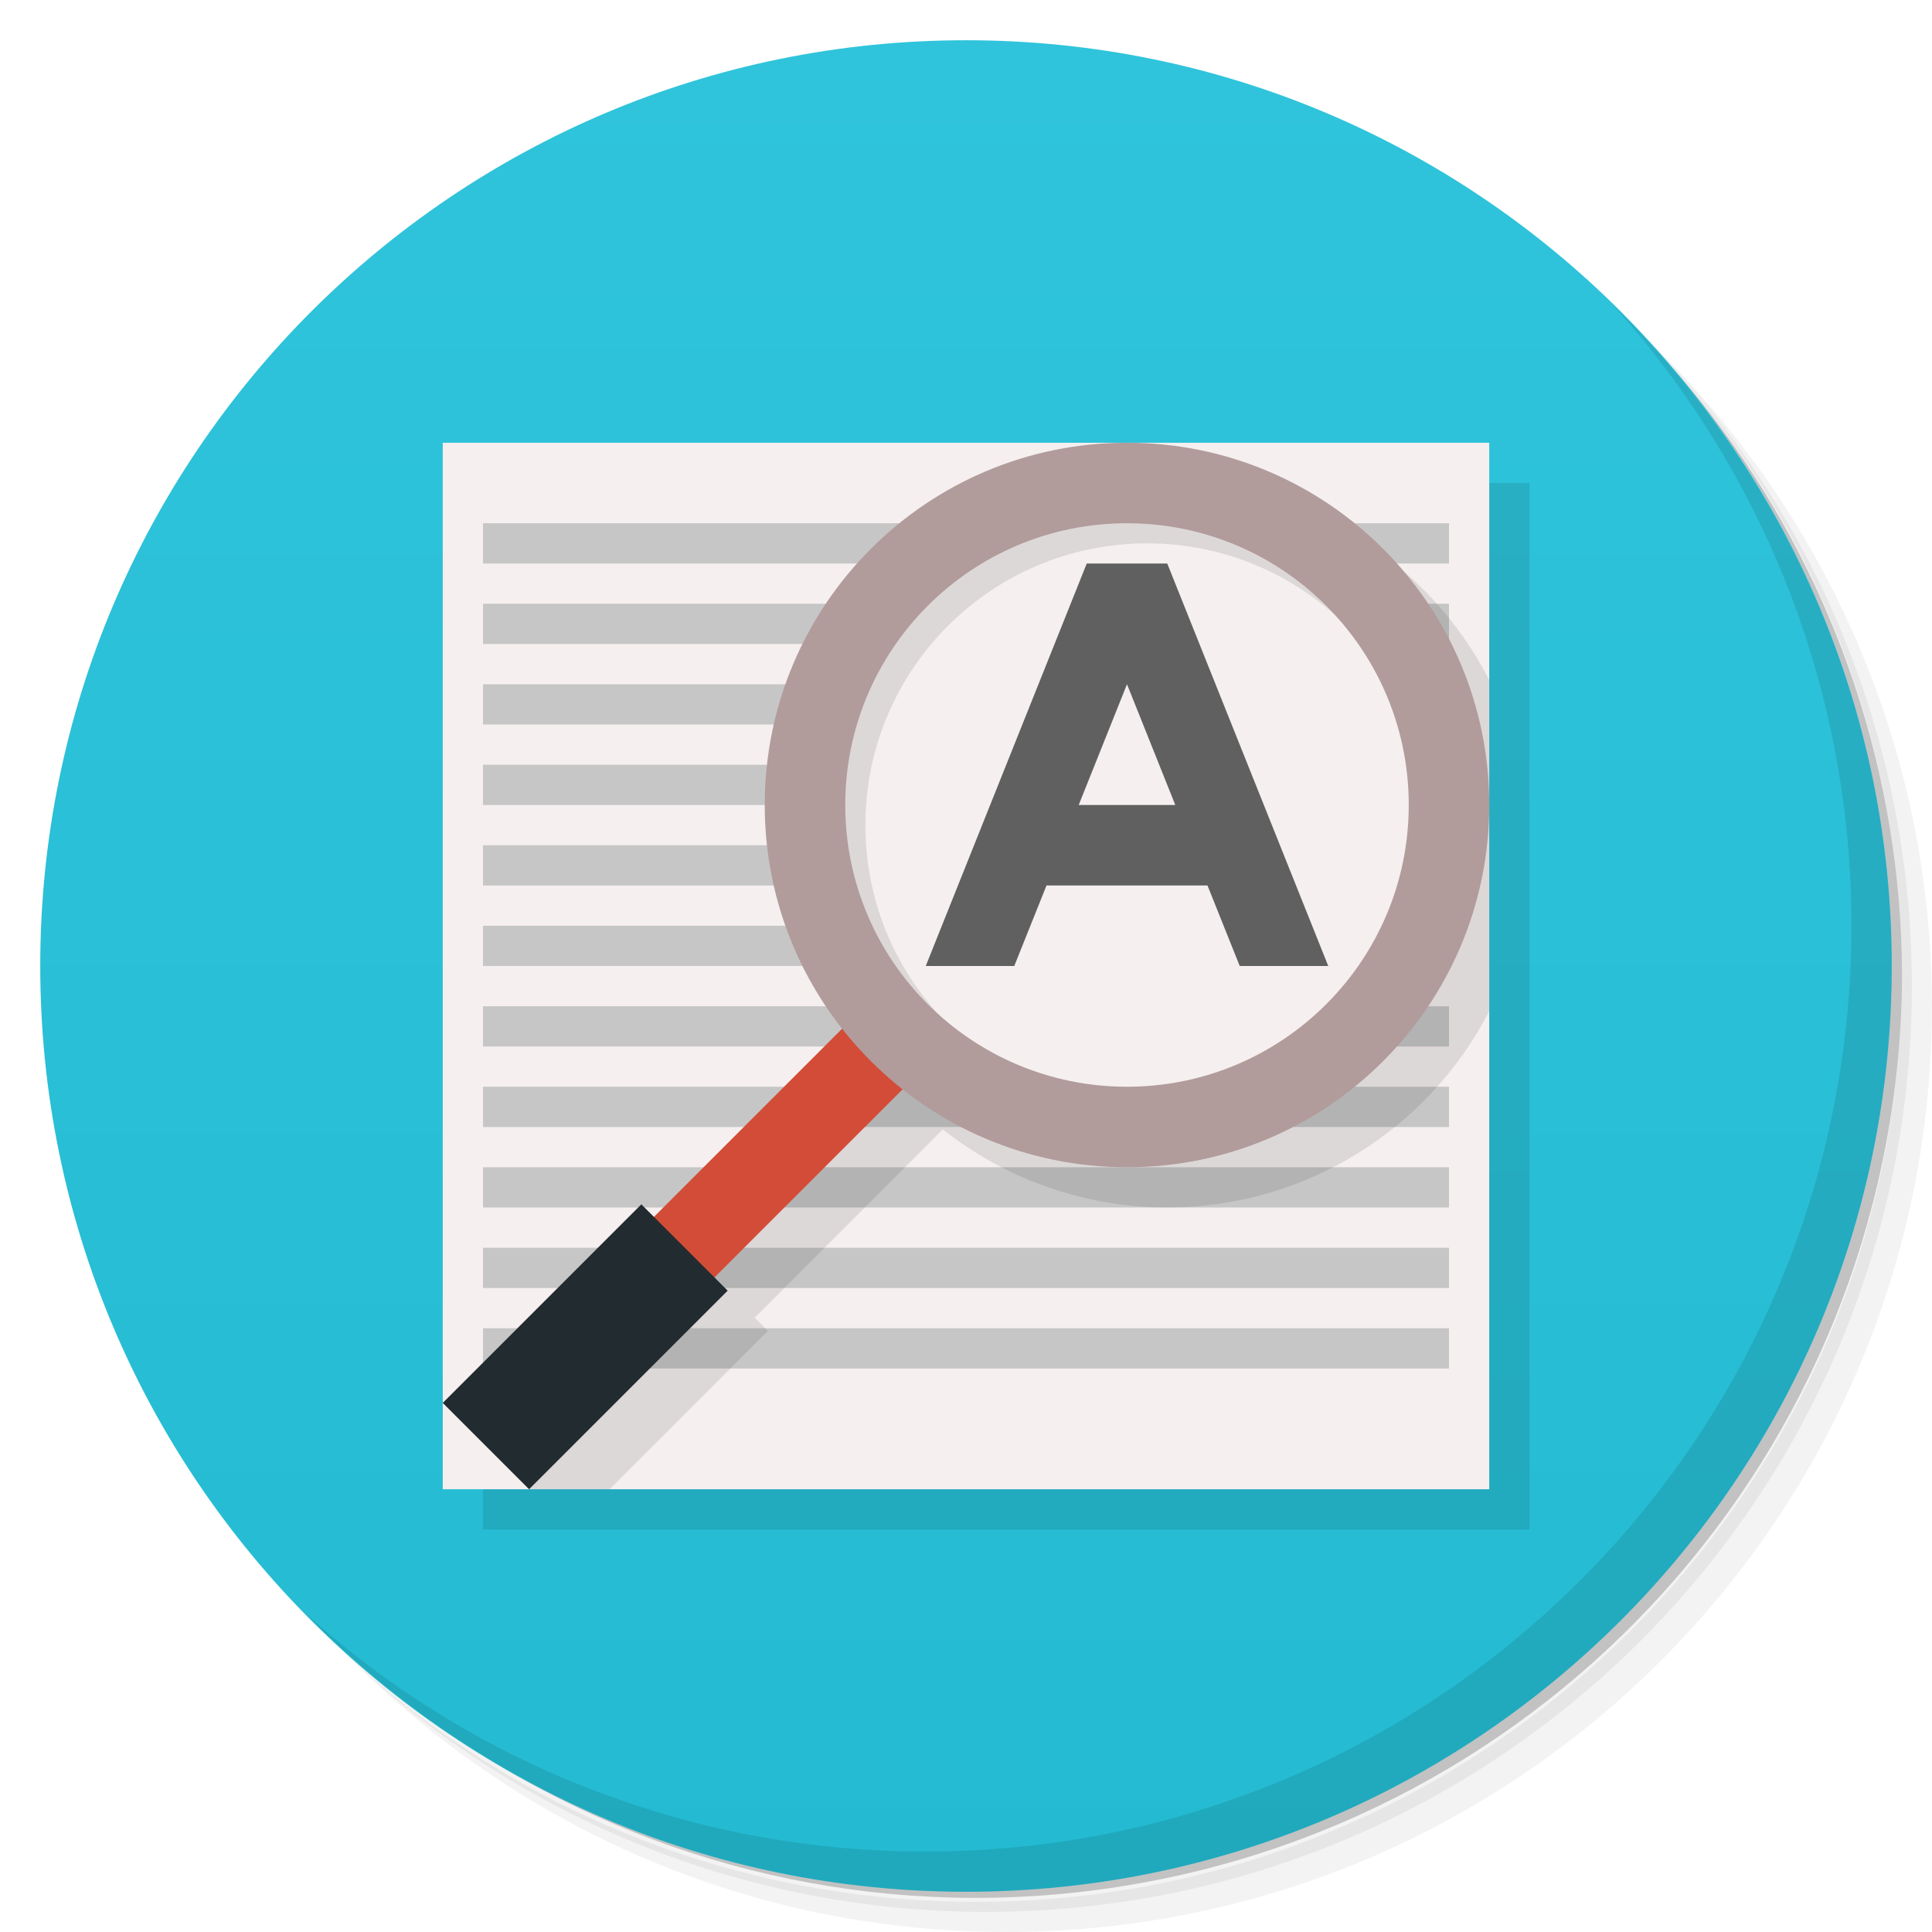
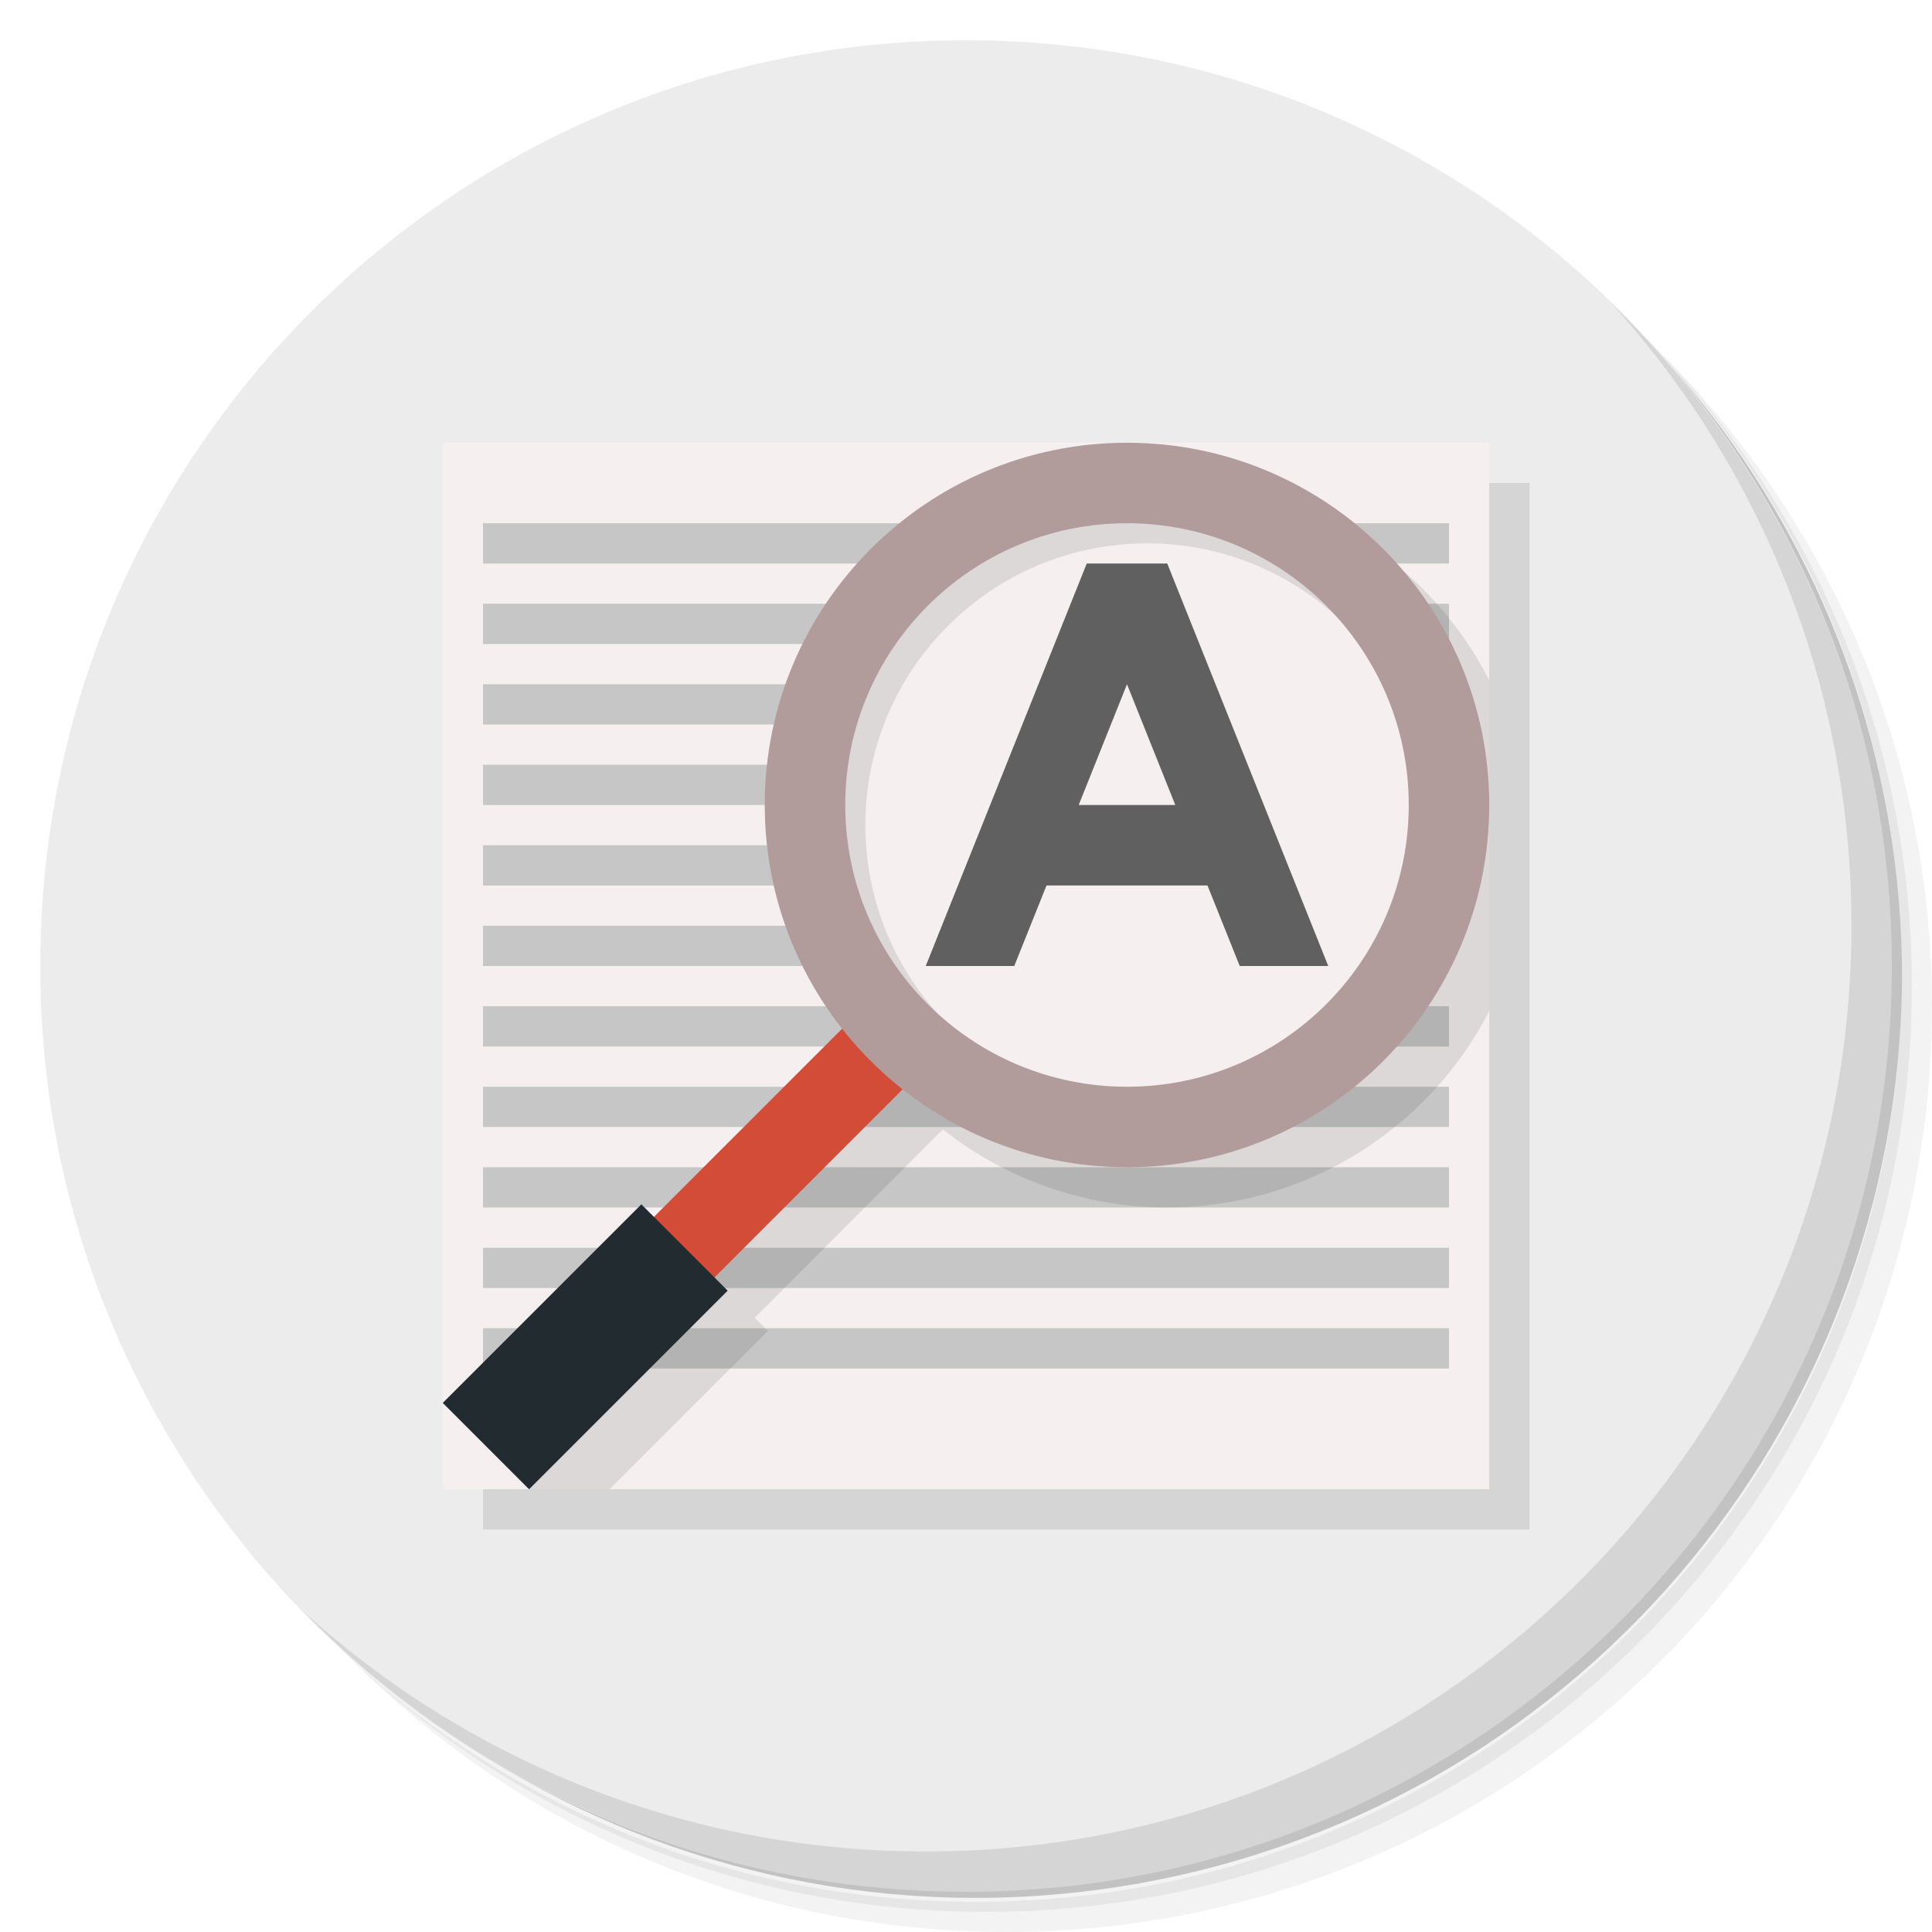
- <svg xmlns="http://www.w3.org/2000/svg" viewBox="0 0 48 48">
-   <defs>
+ <svg xmlns="http://www.w3.org/2000/svg" viewBox="0 0 48 48" id="svg2" version="1.1">
+   <defs id="defs4">
    <linearGradient id="linearGradient3845" y1="47" x2="0" y2="1" gradientUnits="userSpaceOnUse">
-       <stop style="stop-color:#24bbd2;stop-opacity:1" />
-       <stop offset="1" style="stop-color:#2fc4db;stop-opacity:1" />
+       <stop style="stop-color:#24bbd2;stop-opacity:1" id="stop7" />
+       <stop offset="1" style="stop-color:#2fc4db;stop-opacity:1" id="stop9" />
    </linearGradient>
  </defs>
-   <g>
-     <path d="m 36.31 5 c 5.859 4.062 9.688 10.831 9.688 18.5 c 0 12.426 -10.07 22.5 -22.5 22.5 c -7.669 0 -14.438 -3.828 -18.5 -9.688 c 1.037 1.822 2.306 3.499 3.781 4.969 c 4.085 3.712 9.514 5.969 15.469 5.969 c 12.703 0 23 -10.298 23 -23 c 0 -5.954 -2.256 -11.384 -5.969 -15.469 c -1.469 -1.475 -3.147 -2.744 -4.969 -3.781 z m 4.969 3.781 c 3.854 4.113 6.219 9.637 6.219 15.719 c 0 12.703 -10.297 23 -23 23 c -6.081 0 -11.606 -2.364 -15.719 -6.219 c 4.16 4.144 9.883 6.719 16.219 6.719 c 12.703 0 23 -10.298 23 -23 c 0 -6.335 -2.575 -12.06 -6.719 -16.219 z" style="opacity:0.05" />
-     <path d="m 41.28 8.781 c 3.712 4.085 5.969 9.514 5.969 15.469 c 0 12.703 -10.297 23 -23 23 c -5.954 0 -11.384 -2.256 -15.469 -5.969 c 4.113 3.854 9.637 6.219 15.719 6.219 c 12.703 0 23 -10.298 23 -23 c 0 -6.081 -2.364 -11.606 -6.219 -15.719 z" style="opacity:0.1" />
-     <path d="m 31.25 2.375 c 8.615 3.154 14.75 11.417 14.75 21.13 c 0 12.426 -10.07 22.5 -22.5 22.5 c -9.708 0 -17.971 -6.135 -21.12 -14.75 a 23 23 0 0 0 44.875 -7 a 23 23 0 0 0 -16 -21.875 z" style="opacity:0.2" />
+   <g id="g11">
+     <path d="m 36.31 5 c 5.859 4.062 9.688 10.831 9.688 18.5 c 0 12.426 -10.07 22.5 -22.5 22.5 c -7.669 0 -14.438 -3.828 -18.5 -9.688 c 1.037 1.822 2.306 3.499 3.781 4.969 c 4.085 3.712 9.514 5.969 15.469 5.969 c 12.703 0 23 -10.298 23 -23 c 0 -5.954 -2.256 -11.384 -5.969 -15.469 c -1.469 -1.475 -3.147 -2.744 -4.969 -3.781 z m 4.969 3.781 c 3.854 4.113 6.219 9.637 6.219 15.719 c 0 12.703 -10.297 23 -23 23 c -6.081 0 -11.606 -2.364 -15.719 -6.219 c 4.16 4.144 9.883 6.719 16.219 6.719 c 12.703 0 23 -10.298 23 -23 c 0 -6.335 -2.575 -12.06 -6.719 -16.219 z" style="opacity:0.05" id="path13" />
+     <path d="m 41.28 8.781 c 3.712 4.085 5.969 9.514 5.969 15.469 c 0 12.703 -10.297 23 -23 23 c -5.954 0 -11.384 -2.256 -15.469 -5.969 c 4.113 3.854 9.637 6.219 15.719 6.219 c 12.703 0 23 -10.298 23 -23 c 0 -6.081 -2.364 -11.606 -6.219 -15.719 z" style="opacity:0.1" id="path15" />
+     <path d="m 31.25 2.375 c 8.615 3.154 14.75 11.417 14.75 21.13 c 0 12.426 -10.07 22.5 -22.5 22.5 c -9.708 0 -17.971 -6.135 -21.12 -14.75 a 23 23 0 0 0 44.875 -7 a 23 23 0 0 0 -16 -21.875 z" style="opacity:0.2" id="path17" />
  </g>
-   <g>
-     <path d="m 24 1 c 12.703 0 23 10.297 23 23 c 0 12.703 -10.297 23 -23 23 -12.703 0 -23 -10.297 -23 -23 0 -12.703 10.297 -23 23 -23 z" style="fill:url(#linearGradient3845);fill-opacity:1" />
+   <g id="g19" style="fill:#ececec;fill-opacity:1">
+     <path d="m 24 1 c 12.703 0 23 10.297 23 23 c 0 12.703 -10.297 23 -23 23 -12.703 0 -23 -10.297 -23 -23 0 -12.703 10.297 -23 23 -23 z" style="fill:#ececec;fill-opacity:1" id="path21" />
  </g>
-   <g>
-     <path d="m 40.03 7.531 c 3.712 4.084 5.969 9.514 5.969 15.469 0 12.703 -10.297 23 -23 23 c -5.954 0 -11.384 -2.256 -15.469 -5.969 4.178 4.291 10.01 6.969 16.469 6.969 c 12.703 0 23 -10.298 23 -23 0 -6.462 -2.677 -12.291 -6.969 -16.469 z" style="opacity:0.1" />
+   <g id="g23">
+     <path d="m 40.03 7.531 c 3.712 4.084 5.969 9.514 5.969 15.469 0 12.703 -10.297 23 -23 23 c -5.954 0 -11.384 -2.256 -15.469 -5.969 4.178 4.291 10.01 6.969 16.469 6.969 c 12.703 0 23 -10.298 23 -23 0 -6.462 -2.677 -12.291 -6.969 -16.469 z" style="opacity:0.1" id="path25" />
  </g>
-   <g>
-     <g>
-       <g>
-         <g>
-           <path d="m 38 12 -26 0 0 26 26 0" style="fill:#000;opacity:0.1;fill-opacity:1;stroke:none;fill-rule:evenodd" />
-           <path d="m 37 11 -26 0 0 26 26 0" style="fill:#f5efef;fill-opacity:1;stroke:none;fill-rule:evenodd" />
+   <g id="g27">
+     <g id="g29">
+       <g id="g31">
+         <g id="g33">
+           <path d="m 38 12 -26 0 0 26 26 0" style="fill:#000;opacity:0.1;fill-opacity:1;stroke:none;fill-rule:evenodd" id="path35" />
+           <path d="m 37 11 -26 0 0 26 26 0" style="fill:#f5efef;fill-opacity:1;stroke:none;fill-rule:evenodd" id="path37" />
        </g>
-         <g>
-           <g>
-             <g transform="translate(0,-0.004)">
-               <g>
-                 <g transform="translate(1,1)">
-                   <g style="opacity:0.1">
-           
-          </g>
+         <g id="g39">
+           <g id="g41">
+             <g transform="translate(0,-0.004)" id="g43">
+               <g id="g45">
+                 <g transform="translate(1,1)" id="g47">
+                   <g style="opacity:0.1" id="g49">
+                     
+                   </g>
                </g>
              </g>
            </g>
          </g>
        </g>
      </g>
    </g>
-     <path d="m 12 13 24 0 0 1 -24 0 z" style="fill:#bfbfbf;fill-opacity:0.853;stroke:none;fill-rule:nonzero" />
-     <path d="m 12 15 24 0 0 1 -24 0 z" style="fill:#bfbfbf;fill-opacity:0.853;stroke:none;fill-rule:nonzero" />
-     <path d="m 12 17 24 0 0 1 -24 0 z" style="fill:#bfbfbf;fill-opacity:0.853;stroke:none;fill-rule:nonzero" />
-     <path d="m 12 19 24 0 0 1 -24 0 z" style="fill:#bfbfbf;fill-opacity:0.853;stroke:none;fill-rule:nonzero" />
-     <path d="m 12 21 24 0 0 1 -24 0 z" style="fill:#bfbfbf;fill-opacity:0.853;stroke:none;fill-rule:nonzero" />
-     <path d="m 12 23 24 0 0 1 -24 0 z" style="fill:#bfbfbf;fill-opacity:0.853;stroke:none;fill-rule:nonzero" />
-     <path d="m 12 25 24 0 0 1 -24 0 z" style="fill:#bfbfbf;fill-opacity:0.853;stroke:none;fill-rule:nonzero" />
-     <path d="m 12 27 24 0 0 1 -24 0 z" style="fill:#bfbfbf;fill-opacity:0.853;stroke:none;fill-rule:nonzero" />
-     <path d="m 12 29 24 0 0 1 -24 0 z" style="fill:#bfbfbf;fill-opacity:0.853;stroke:none;fill-rule:nonzero" />
-     <path d="m 12 31 24 0 0 1 -24 0 z" style="fill:#bfbfbf;fill-opacity:0.853;stroke:none;fill-rule:nonzero" />
-     <path d="m 12 33 24 0 0 1 -24 0 z" style="fill:#bfbfbf;fill-opacity:0.853;stroke:none;fill-rule:nonzero" />
+     <path d="m 12 13 24 0 0 1 -24 0 z" style="fill:#bfbfbf;fill-opacity:0.853;stroke:none;fill-rule:nonzero" id="path51" />
+     <path d="m 12 15 24 0 0 1 -24 0 z" style="fill:#bfbfbf;fill-opacity:0.853;stroke:none;fill-rule:nonzero" id="path53" />
+     <path d="m 12 17 24 0 0 1 -24 0 z" style="fill:#bfbfbf;fill-opacity:0.853;stroke:none;fill-rule:nonzero" id="path55" />
+     <path d="m 12 19 24 0 0 1 -24 0 z" style="fill:#bfbfbf;fill-opacity:0.853;stroke:none;fill-rule:nonzero" id="path57" />
+     <path d="m 12 21 24 0 0 1 -24 0 z" style="fill:#bfbfbf;fill-opacity:0.853;stroke:none;fill-rule:nonzero" id="path59" />
+     <path d="m 12 23 24 0 0 1 -24 0 z" style="fill:#bfbfbf;fill-opacity:0.853;stroke:none;fill-rule:nonzero" id="path61" />
+     <path d="m 12 25 24 0 0 1 -24 0 z" style="fill:#bfbfbf;fill-opacity:0.853;stroke:none;fill-rule:nonzero" id="path63" />
+     <path d="m 12 27 24 0 0 1 -24 0 z" style="fill:#bfbfbf;fill-opacity:0.853;stroke:none;fill-rule:nonzero" id="path65" />
+     <path d="m 12 29 24 0 0 1 -24 0 z" style="fill:#bfbfbf;fill-opacity:0.853;stroke:none;fill-rule:nonzero" id="path67" />
+     <path d="m 12 31 24 0 0 1 -24 0 z" style="fill:#bfbfbf;fill-opacity:0.853;stroke:none;fill-rule:nonzero" id="path69" />
+     <path d="m 12 33 24 0 0 1 -24 0 z" style="fill:#bfbfbf;fill-opacity:0.853;stroke:none;fill-rule:nonzero" id="path71" />
  </g>
-   <g>
-     <path d="m 29 12 a 9 9 0 0 0 -9 9 9 9 0 0 0 1.928 5.551 L 17.246 31.23 16.933 30.922 12 35.855 13.145 37 l 2 0 3.934 -3.934 -0.329 -0.328 4.674 -4.678 A 9 9 0 0 0 29 30 9 9 0 0 0 37 25.12 l 0 -8.223 A 9 9 0 0 0 29 12 m 0 2 a 7 7 0 0 1 7 7 7 7 0 0 1 -7 7 7 7 0 0 1 -7 -7 7 7 0 0 1 7 -7 z" style="fill:#000;opacity:0.1;fill-opacity:1;stroke:none;fill-rule:evenodd" />
-     <path d="m 36.602 19.898 c 0 4.697 -3.805 8.5 -8.5 8.5 -4.699 0 -8.504 -3.803 -8.5 -8.5 -0.004 -4.693 3.801 -8.5 8.5 -8.5 4.695 0 8.5 3.807 8.5 8.5 m 0 0" style="fill:#f5efef;fill-opacity:1;stroke:none;fill-rule:nonzero" />
-     <path d="m 22.622 26.866 -1.504 -1.504 -4.934 4.934 1.504 1.504" style="fill:#d24c37;fill-opacity:1;stroke:none;fill-rule:nonzero" />
-     <path d="M 18.079,32.066 15.934,29.921 11,34.855 13.145,37" style="fill:#222b30;fill-opacity:1;stroke:none;fill-rule:nonzero" />
-     <path d="M 30.801,24 30,22 26,22 25.199,24 23,24 l 4,-10 2,0 4,10 -2.199,0 M 28,17 l -1.2,3 2.4,0" style="fill:#606060;fill-opacity:1;stroke:none" />
-     <path d="m 28.5 11.5 a 9 9 0 0 0 -8.799 7.154 c -0.06 0.407 -0.1 0.821 -0.1 1.244 -0.004 4.697 3.801 8.5 8.5 8.5 4.695 0 8.5 -3.803 8.5 -8.5 0 -3.969 -2.725 -7.295 -6.404 -8.23 A 9 9 0 0 0 28.5 11.5 m 0 2 a 7 7 0 0 1 7 7 7 7 0 0 1 -7 7 7 7 0 0 1 -7 -7 7 7 0 0 1 7 -7 z" style="fill:#000;opacity:0.1;fill-opacity:1;stroke:none" />
-     <path d="m 28 11 a 9 9 0 0 0 -9 9 9 9 0 0 0 9 9 9 9 0 0 0 9 -9 9 9 0 0 0 -9 -9 z m 0 2 a 7 7 0 0 1 7 7 7 7 0 0 1 -7 7 7 7 0 0 1 -7 -7 7 7 0 0 1 7 -7 z" style="fill:#b19b9b;opacity:1;fill-opacity:1;stroke:none" />
+   <g id="g73">
+     <path d="m 29 12 a 9 9 0 0 0 -9 9 9 9 0 0 0 1.928 5.551 L 17.246 31.23 16.933 30.922 12 35.855 13.145 37 l 2 0 3.934 -3.934 -0.329 -0.328 4.674 -4.678 A 9 9 0 0 0 29 30 9 9 0 0 0 37 25.12 l 0 -8.223 A 9 9 0 0 0 29 12 m 0 2 a 7 7 0 0 1 7 7 7 7 0 0 1 -7 7 7 7 0 0 1 -7 -7 7 7 0 0 1 7 -7 z" style="fill:#000;opacity:0.1;fill-opacity:1;stroke:none;fill-rule:evenodd" id="path75" />
+     <path d="m 36.602 19.898 c 0 4.697 -3.805 8.5 -8.5 8.5 -4.699 0 -8.504 -3.803 -8.5 -8.5 -0.004 -4.693 3.801 -8.5 8.5 -8.5 4.695 0 8.5 3.807 8.5 8.5 m 0 0" style="fill:#f5efef;fill-opacity:1;stroke:none;fill-rule:nonzero" id="path77" />
+     <path d="m 22.622 26.866 -1.504 -1.504 -4.934 4.934 1.504 1.504" style="fill:#d24c37;fill-opacity:1;stroke:none;fill-rule:nonzero" id="path79" />
+     <path d="M 18.079,32.066 15.934,29.921 11,34.855 13.145,37" style="fill:#222b30;fill-opacity:1;stroke:none;fill-rule:nonzero" id="path81" />
+     <path d="M 30.801,24 30,22 26,22 25.199,24 23,24 l 4,-10 2,0 4,10 -2.199,0 M 28,17 l -1.2,3 2.4,0" style="fill:#606060;fill-opacity:1;stroke:none" id="path83" />
+     <path d="m 28.5 11.5 a 9 9 0 0 0 -8.799 7.154 c -0.06 0.407 -0.1 0.821 -0.1 1.244 -0.004 4.697 3.801 8.5 8.5 8.5 4.695 0 8.5 -3.803 8.5 -8.5 0 -3.969 -2.725 -7.295 -6.404 -8.23 A 9 9 0 0 0 28.5 11.5 m 0 2 a 7 7 0 0 1 7 7 7 7 0 0 1 -7 7 7 7 0 0 1 -7 -7 7 7 0 0 1 7 -7 z" style="fill:#000;opacity:0.1;fill-opacity:1;stroke:none" id="path85" />
+     <path d="m 28 11 a 9 9 0 0 0 -9 9 9 9 0 0 0 9 9 9 9 0 0 0 9 -9 9 9 0 0 0 -9 -9 z m 0 2 a 7 7 0 0 1 7 7 7 7 0 0 1 -7 7 7 7 0 0 1 -7 -7 7 7 0 0 1 7 -7 z" style="fill:#b19b9b;opacity:1;fill-opacity:1;stroke:none" id="path87" />
  </g>
</svg>
